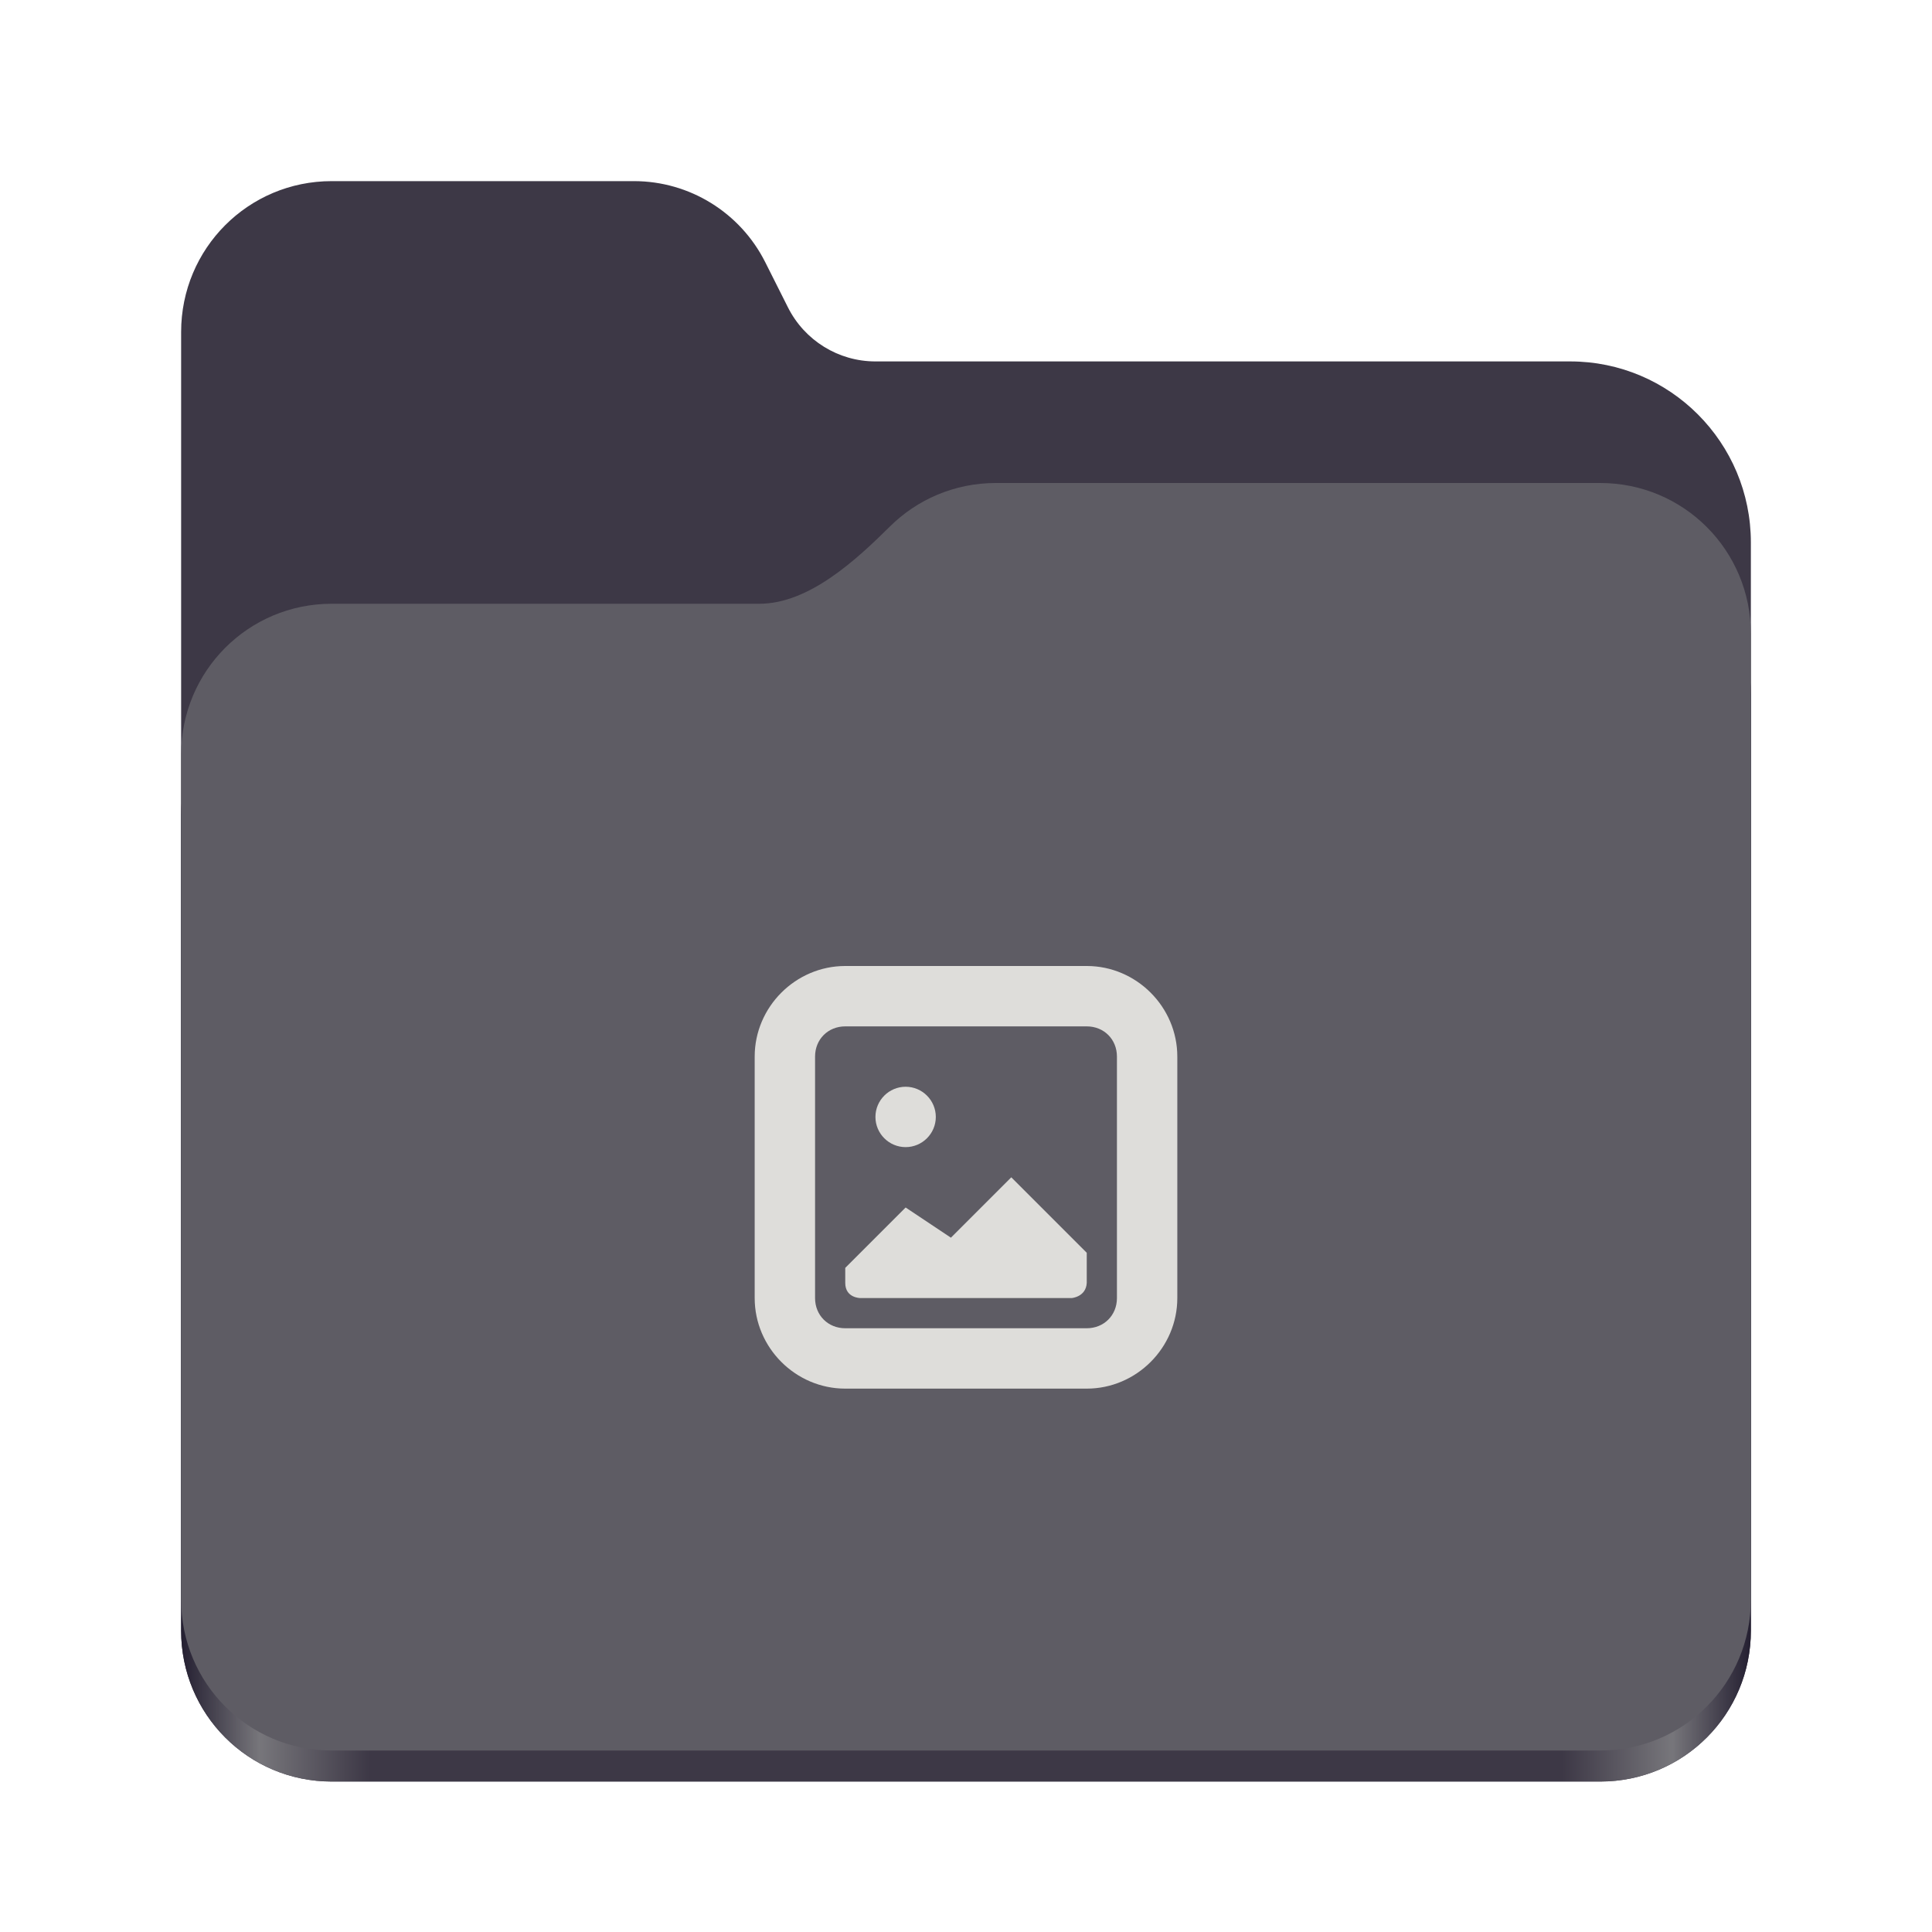
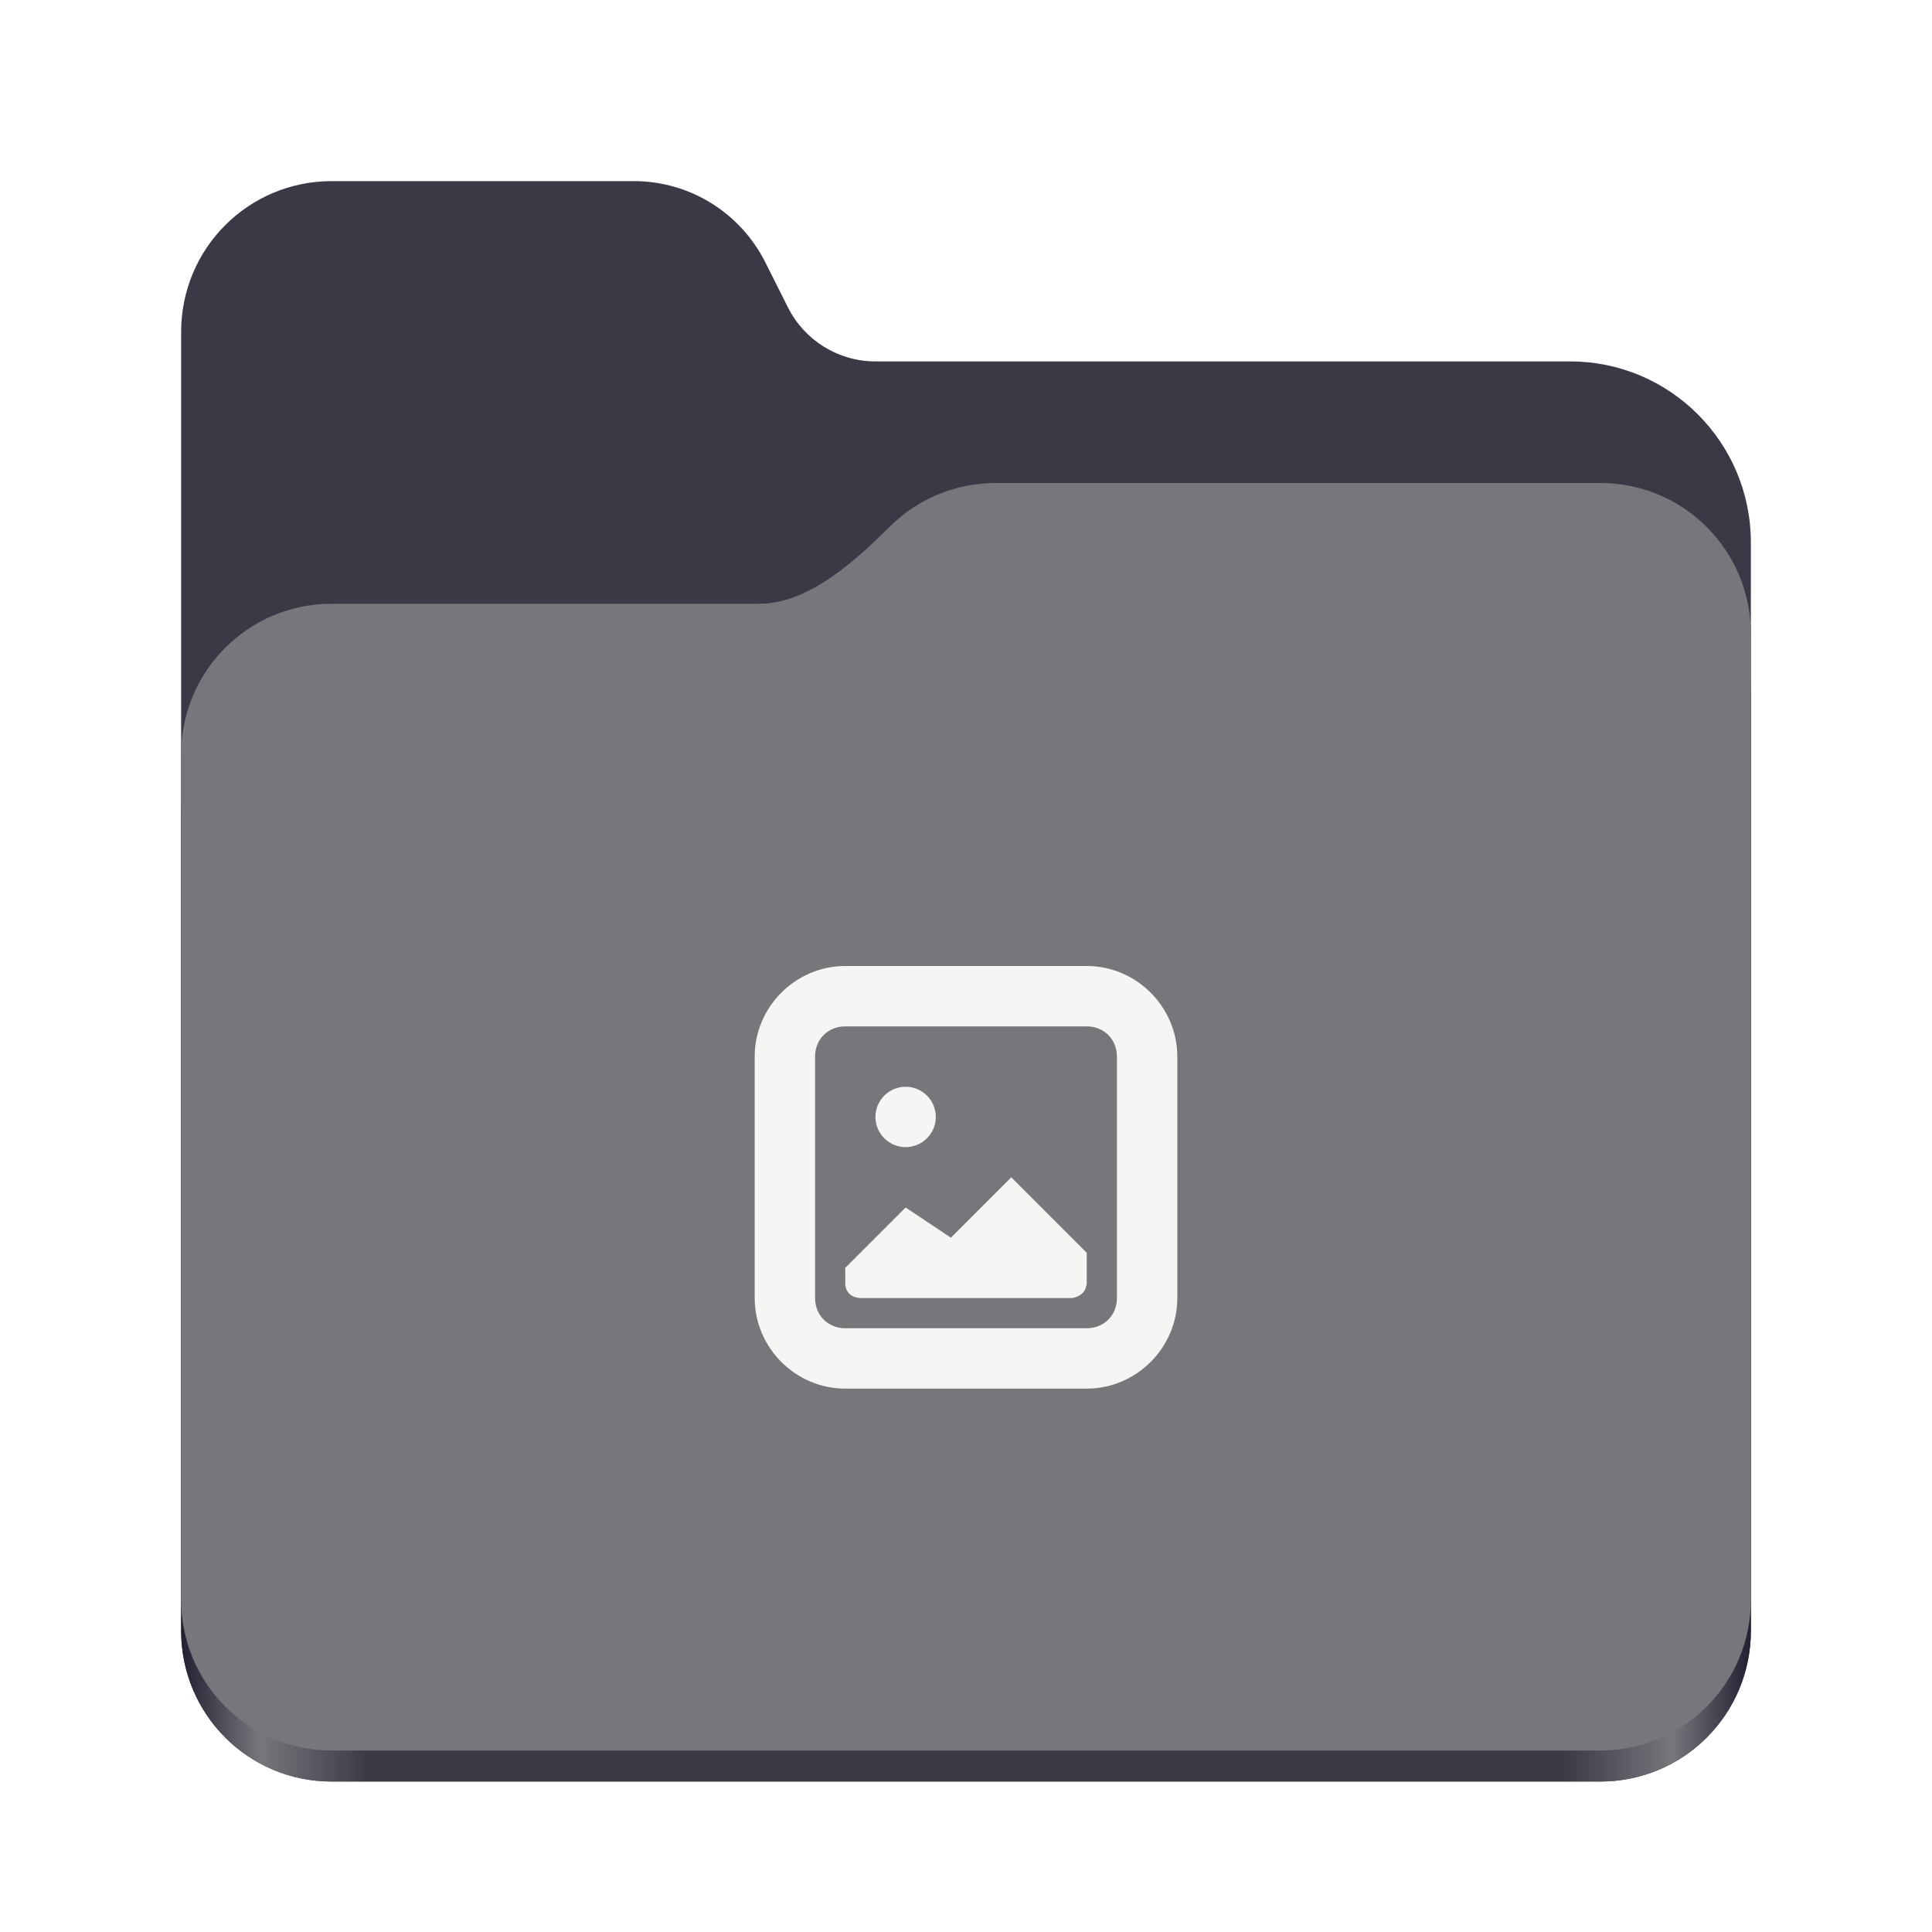
<svg xmlns="http://www.w3.org/2000/svg" height="128px" viewBox="0 0 128 128" width="128px">
  <linearGradient id="a" gradientTransform="matrix(0.45451 0 0 0.455522 -1210.292 616.1726)" gradientUnits="userSpaceOnUse" x1="2689.252" x2="2918.07" y1="-1106.803" y2="-1106.803">
    <stop offset="0" stop-color="#241f31" />
    <stop offset="0.05" stop-color="#77767b" />
    <stop offset="0.12" stop-color="#3d3846" />
    <stop offset="0.88" stop-color="#3d3846" />
    <stop offset="0.95" stop-color="#77767b" />
    <stop offset="1" stop-color="#241f31" />
  </linearGradient>
  <path d="m 21.977 12 c -5.527 0 -9.977 4.461 -9.977 10 v 86.031 c 0 5.543 4.449 10 9.977 10 h 84.043 c 5.531 0 9.98 -4.457 9.98 -10 v -72.086 c 0 -6.629 -5.359 -12 -11.973 -12 h -46.027 c -2.453 0 -4.695 -1.387 -5.797 -3.582 l -1.504 -2.992 c -1.656 -3.293 -5.02 -5.371 -8.699 -5.371 z m 0 0" fill="#3d3846" />
  <path d="m 65.977 36 c -2.746 0 -5.227 1.102 -7.027 2.891 c -2.273 2.254 -5.383 5.109 -8.633 5.109 h -28.34 c -5.527 0 -9.977 4.461 -9.977 10 v 54.031 c 0 5.543 4.449 10 9.977 10 h 84.043 c 5.531 0 9.98 -4.457 9.98 -10 v -62.031 c 0 -5.539 -4.449 -10 -9.98 -10 z m 0 0" fill="url(#a)" />
-   <path d="m 65.977 32 c -2.746 0 -5.227 1.102 -7.027 2.891 c -2.273 2.254 -5.383 5.109 -8.633 5.109 h -28.34 c -5.527 0 -9.977 4.461 -9.977 10 v 55.977 c 0 5.539 4.449 10 9.977 10 h 84.043 c 5.531 0 9.98 -4.461 9.98 -10 v -63.977 c 0 -5.539 -4.449 -10 -9.98 -10 z m 0 0" fill="#5e5c64" />
-   <g fill="#deddda">
+   <path d="m 65.977 32 c -2.746 0 -5.227 1.102 -7.027 2.891 c -2.273 2.254 -5.383 5.109 -8.633 5.109 h -28.34 c -5.527 0 -9.977 4.461 -9.977 10 v 55.977 c 0 5.539 4.449 10 9.977 10 h 84.043 c 5.531 0 9.98 -4.461 9.98 -10 v -63.977 c 0 -5.539 -4.449 -10 -9.98 -10 z m 0 0" fill="#77767b" />
+   <g fill="#f6f5f4">
    <path d="m 60 72 c -1.102 0 -2 0.898 -2 2 s 0.898 2 2 2 s 2 -0.898 2 -2 s -0.898 -2 -2 -2 z m 7 6 l -4 4 l -3 -2 l -4 4 v 1 c 0 1 1 1 1 1 h 14 s 0.945 -0.07 1 -1 v -2 z m 0 0" />
    <path d="m 56 64 c -3.289 0 -6 2.711 -6 6 v 16 c 0 3.289 2.711 6 6 6 h 16 c 3.289 0 6 -2.711 6 -6 v -16 c 0 -3.289 -2.711 -6 -6 -6 z m 0 4 h 16 c 1.141 0 2 0.859 2 2 v 16 c 0 1.141 -0.859 2 -2 2 h -16 c -1.141 0 -2 -0.859 -2 -2 v -16 c 0 -1.141 0.859 -2 2 -2 z m 0 0" />
  </g>
</svg>
